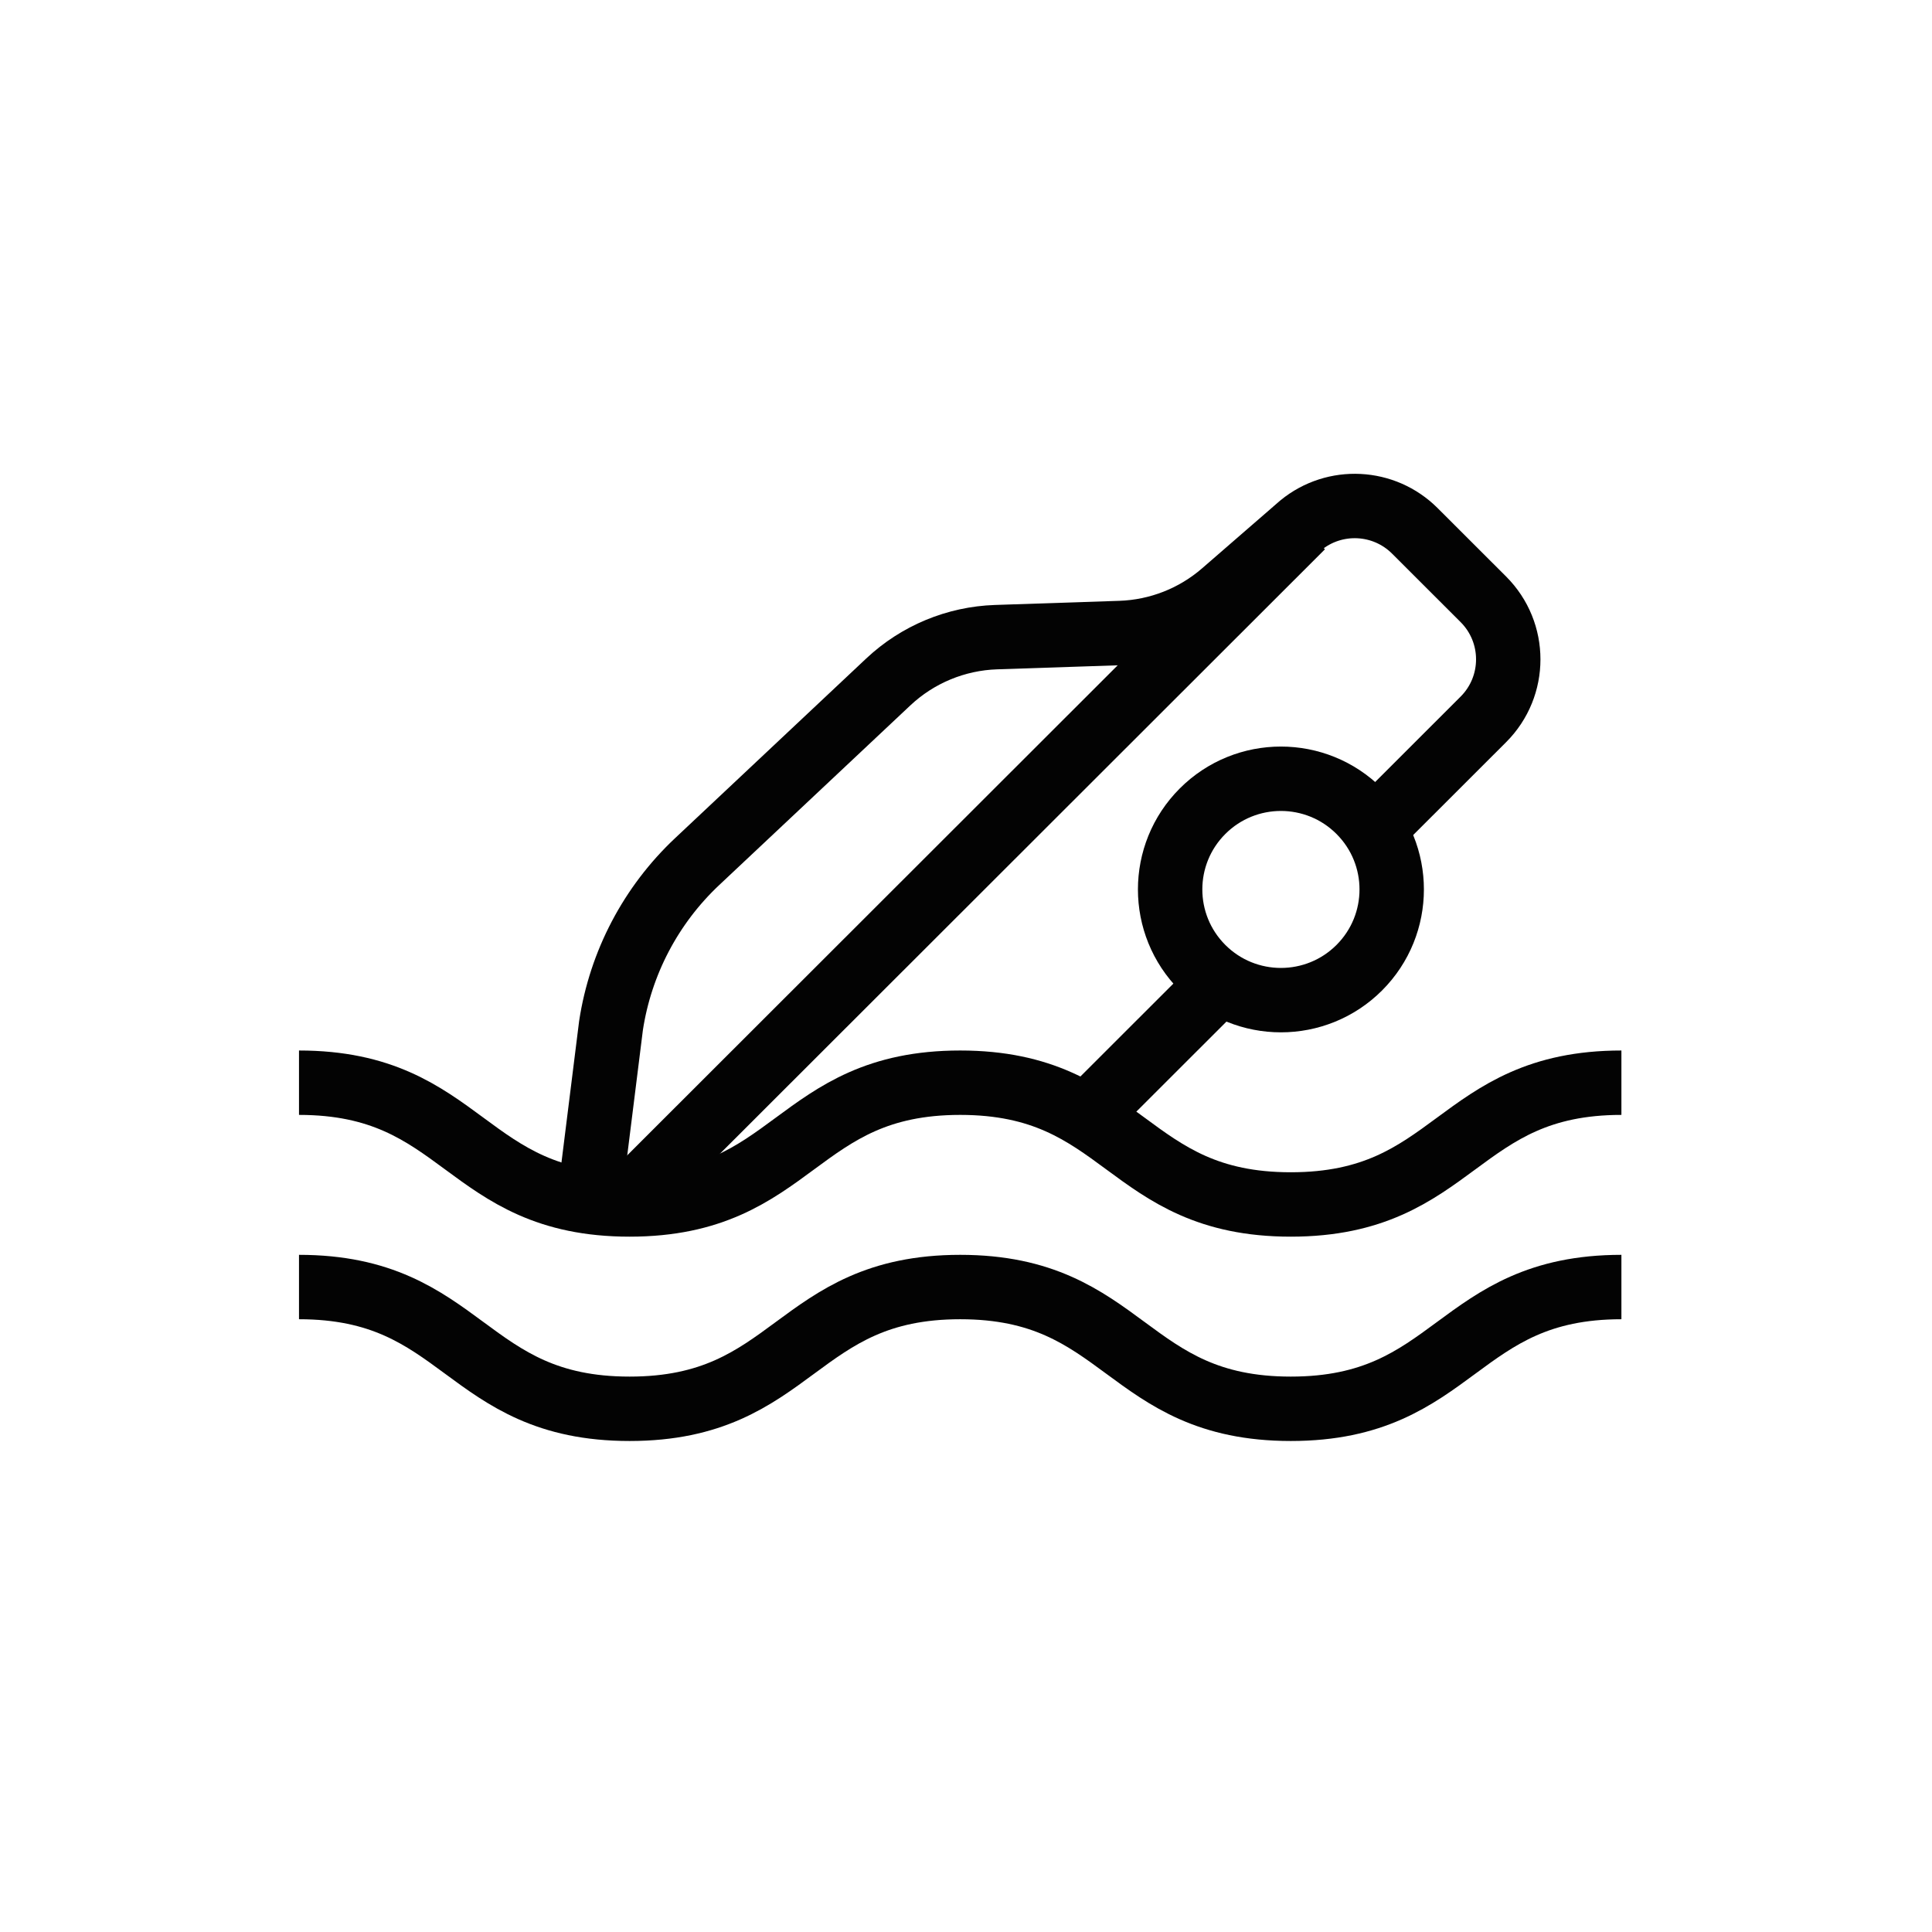
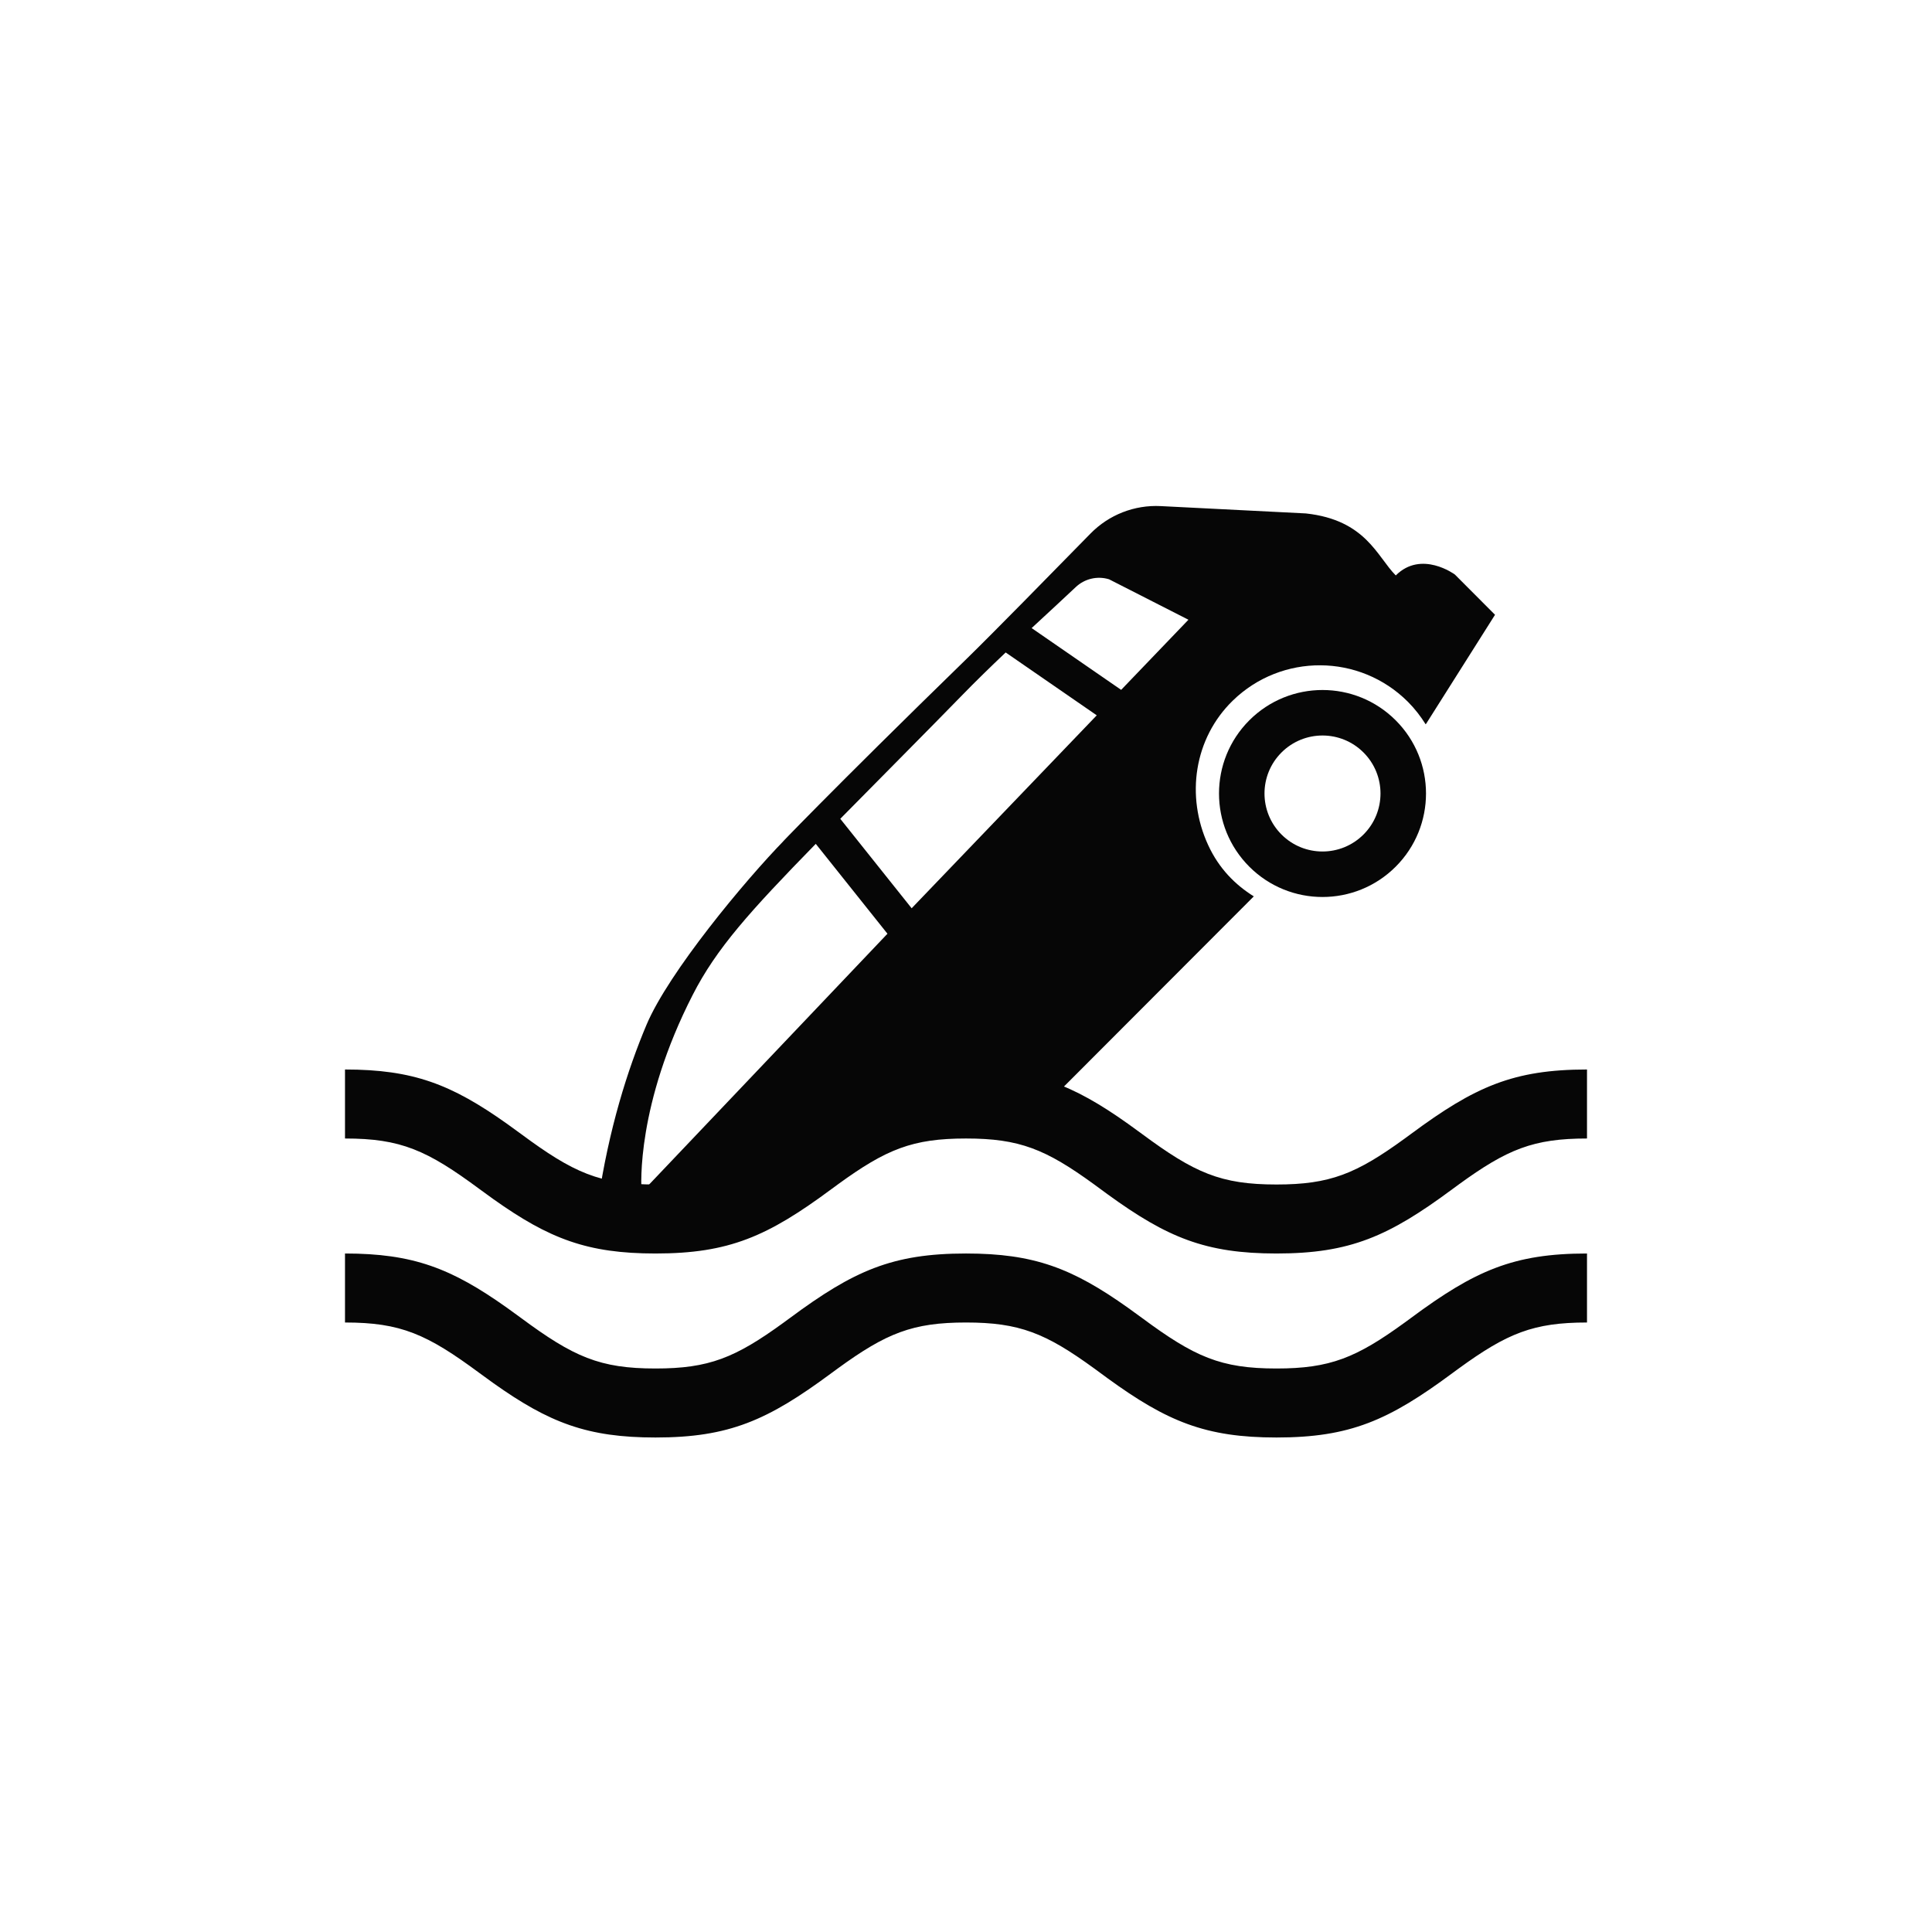
<svg xmlns="http://www.w3.org/2000/svg" height="84" viewBox="0 0 84 84" width="84">
  <g fill="none" fill-rule="evenodd">
    <path d="m0 0h84v84h-84z" fill="none" />
-     <g stroke="#030303" stroke-width="2.8" transform="translate(13 22)">
-       <path d="m46.098 13.269c-1.881-1.88-4.931-1.88-6.812 0-1.881 1.879-1.881 4.926 0 6.806 1.881 1.879 4.931 1.879 6.812 0 1.881-1.88 1.881-4.926 0-6.806z" />
-       <path d="m34.221 26.536 5.767-5.762" />
-       <path d="m46.799 13.969 4.694-4.69c1.444-1.442 1.444-3.781 0-5.223l-2.977-2.974c-1.343-1.342-3.485-1.449-4.955-.247l-3.377 2.931c-1.245 1.081-2.824 1.701-4.472 1.756l-5.404.18c-1.747.058-3.413.751-4.686 1.947l-8.308 7.809c-2.014 1.893-3.334 4.405-3.749 7.136l-.911 7.295" />
-       <path d="m43.617.891-29.374 29.347" />
-       <path d="m0 25.074c7.187 0 7.187 5.294 14.374 5.294 7.187 0 7.187-5.294 14.374-5.294 7.187 0 7.187 5.294 14.374 5.294s7.187-5.294 14.374-5.294" />
-       <path d="m0 33.958c7.187 0 7.187 5.294 14.374 5.294 7.187 0 7.187-5.294 14.374-5.294 7.187 0 7.187 5.294 14.374 5.294s7.187-5.294 14.374-5.294" />
+     <g fill="#060606" transform="translate(15 22)">
+       <path d="m54 24.5v3c-2.325 0-3.464.463-5.576 1.999l-.281.206c-2.766 2.049-4.444 2.795-7.643 2.795-3.08 0-4.751-.692-7.34-2.572l-.584-.429c-2.112-1.536-3.251-1.999-5.576-1.999-2.325 0-3.464.463-5.576 1.999l-.281.206c-2.766 2.049-4.444 2.795-7.643 2.795-2.962 0-4.62-.64-7.045-2.361l-.598-.434c-2.297-1.701-3.431-2.205-5.857-2.205v-3c2.962 0 4.62.64 7.045 2.361l.598.434c2.297 1.701 3.431 2.205 5.857 2.205 2.325 0 3.464-.463 5.576-1.999l.281-.206c2.766-2.049 4.444-2.795 7.643-2.795 2.962 0 4.62.64 7.045 2.361l.598.434c2.297 1.701 3.431 2.205 5.857 2.205 2.325 0 3.464-.463 5.576-1.999l.281-.206c2.766-2.049 4.444-2.795 7.643-2.795z" fill-rule="nonzero" />
+       <path d="m54 32.5v3c-2.325 0-3.464.463-5.576 1.999l-.281.206c-2.766 2.049-4.444 2.795-7.643 2.795-3.08 0-4.751-.692-7.34-2.572l-.584-.429c-2.112-1.536-3.251-1.999-5.576-1.999-2.325 0-3.464.463-5.576 1.999l-.281.206c-2.766 2.049-4.444 2.795-7.643 2.795-2.962 0-4.62-.64-7.045-2.361l-.598-.434c-2.297-1.701-3.431-2.205-5.857-2.205v-3c2.962 0 4.62.64 7.045 2.361l.598.434c2.297 1.701 3.431 2.205 5.857 2.205 2.325 0 3.464-.463 5.576-1.999l.281-.206c2.766-2.049 4.444-2.795 7.643-2.795 2.962 0 4.62.64 7.045 2.361l.598.434c2.297 1.701 3.431 2.205 5.857 2.205 2.325 0 3.464-.463 5.576-1.999l.281-.206c2.766-2.049 4.444-2.795 7.643-2.795z" fill-rule="nonzero" />
+       <path d="m44.283 14.283c-.985.985-2.582.985-3.566 0-.985-.985-.985-2.582 0-3.566.985-.985 2.582-.985 3.566 0 .985.984.985 2.581 0 3.566m-4.965-4.965c-1.757 1.757-1.757 4.607 0 6.364 1.757 1.757 4.607 1.757 6.364 0 1.758-1.757 1.758-4.607 0-6.364-1.757-1.757-4.607-1.757-6.364 0" />
+       <path d="m33.746 7.994-3.892-2.686c.807-.75 1.513-1.396 1.912-1.777.387-.369.941-.501 1.453-.345l3.452 1.759zm-9.109 9.496-3.103-3.89c.935-.953 4.119-4.158 5.295-5.37.577-.594 1.239-1.238 1.896-1.862l3.96 2.733zm-11.716 12.328c-.01-0-.018.001-.027.002-.023-.304-.219-3.794 2.226-8.569 1.033-2.018 2.473-3.616 5.348-6.562l3.117 3.908zm35.334-26.839s-1.455-1.075-2.569.04c-.814-.815-1.295-2.412-3.91-2.696l-6.309-.319c-1.143-.058-2.255.377-3.056 1.196-1.62 1.656-4.346 4.434-5.341 5.402-5.964 5.806-8.546 8.519-7.956 7.915-1.728 1.769-5.047 5.764-6.007 8.044-.818 1.943-1.637 4.513-2.106 7.696.309-.038.975.273 1.5.451.027.044.06.079.098.101.585.336 2.334.144 2.876.055 2.2-.364 4.153-2.075 7.577-4.102 3.448-2.041 7.227-.54 7.227-.54l9.234-9.249c-.802-.501-1.512-1.205-1.986-2.234-.981-2.131-.609-4.639 1.07-6.275 2.124-2.068 5.519-2.051 7.621.054.299.3.551.628.766.972l.022-.022 2.995-4.738z" />
    </g>
  </g>
</svg>
